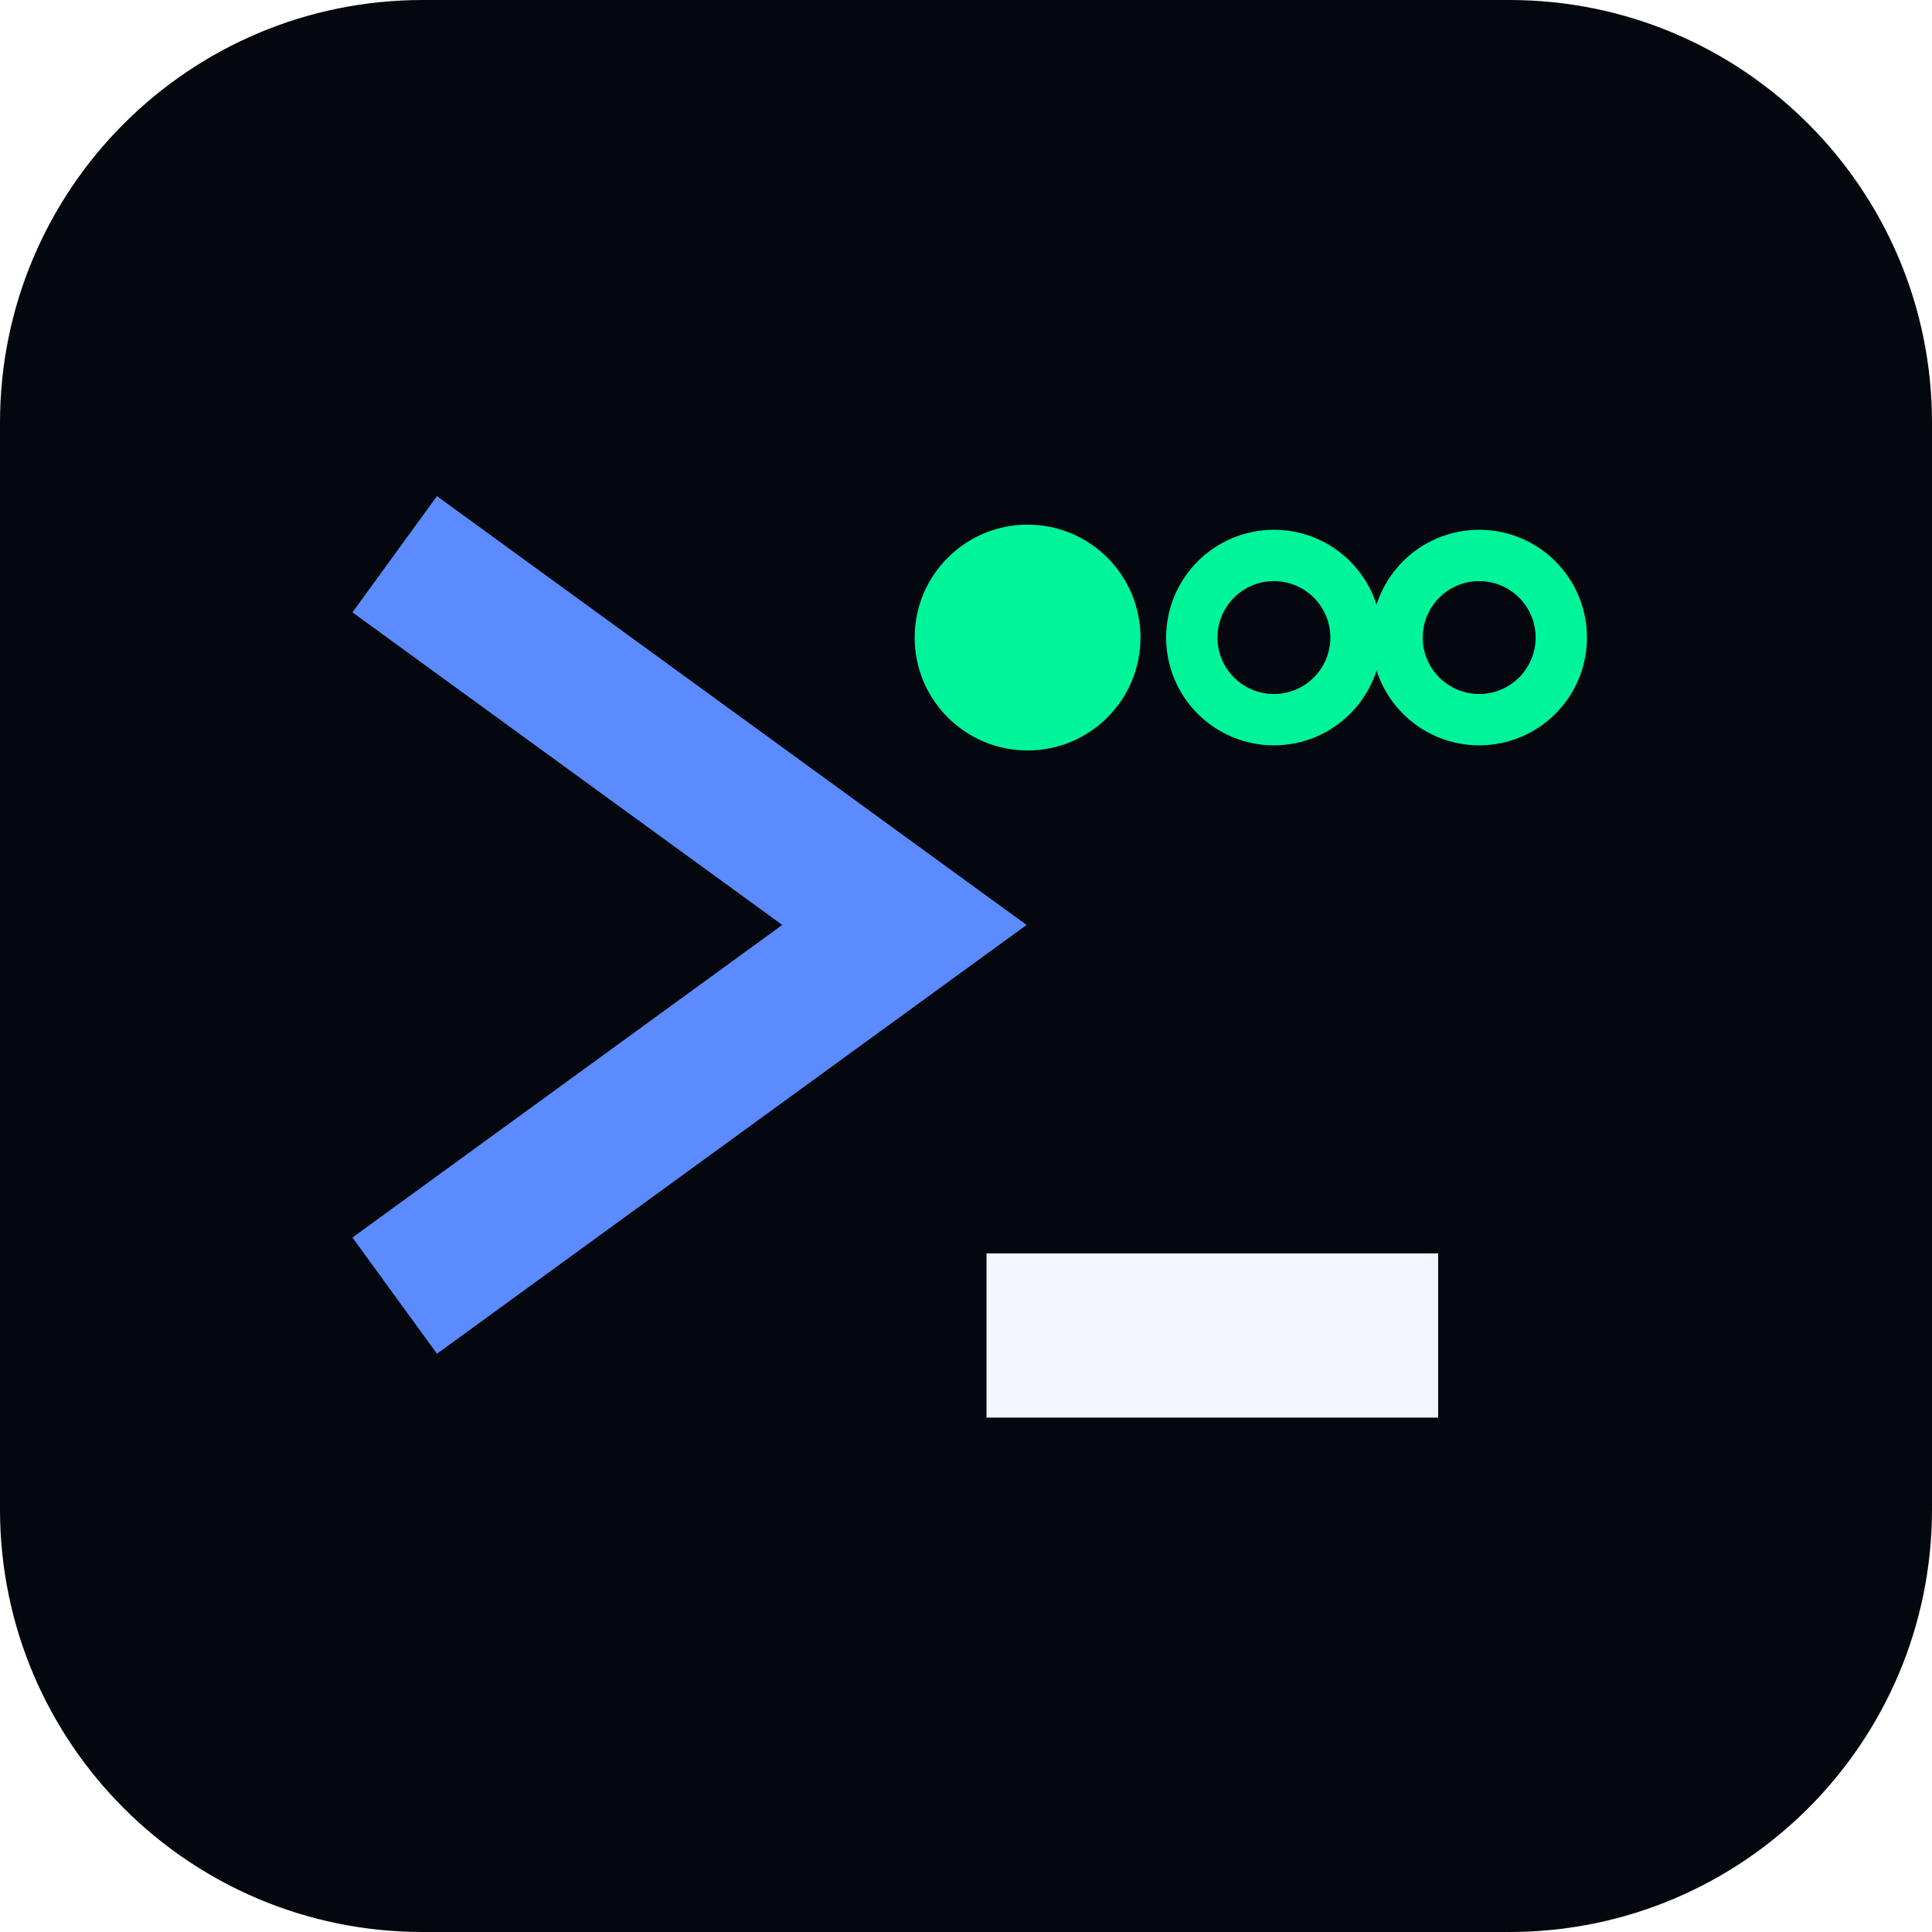
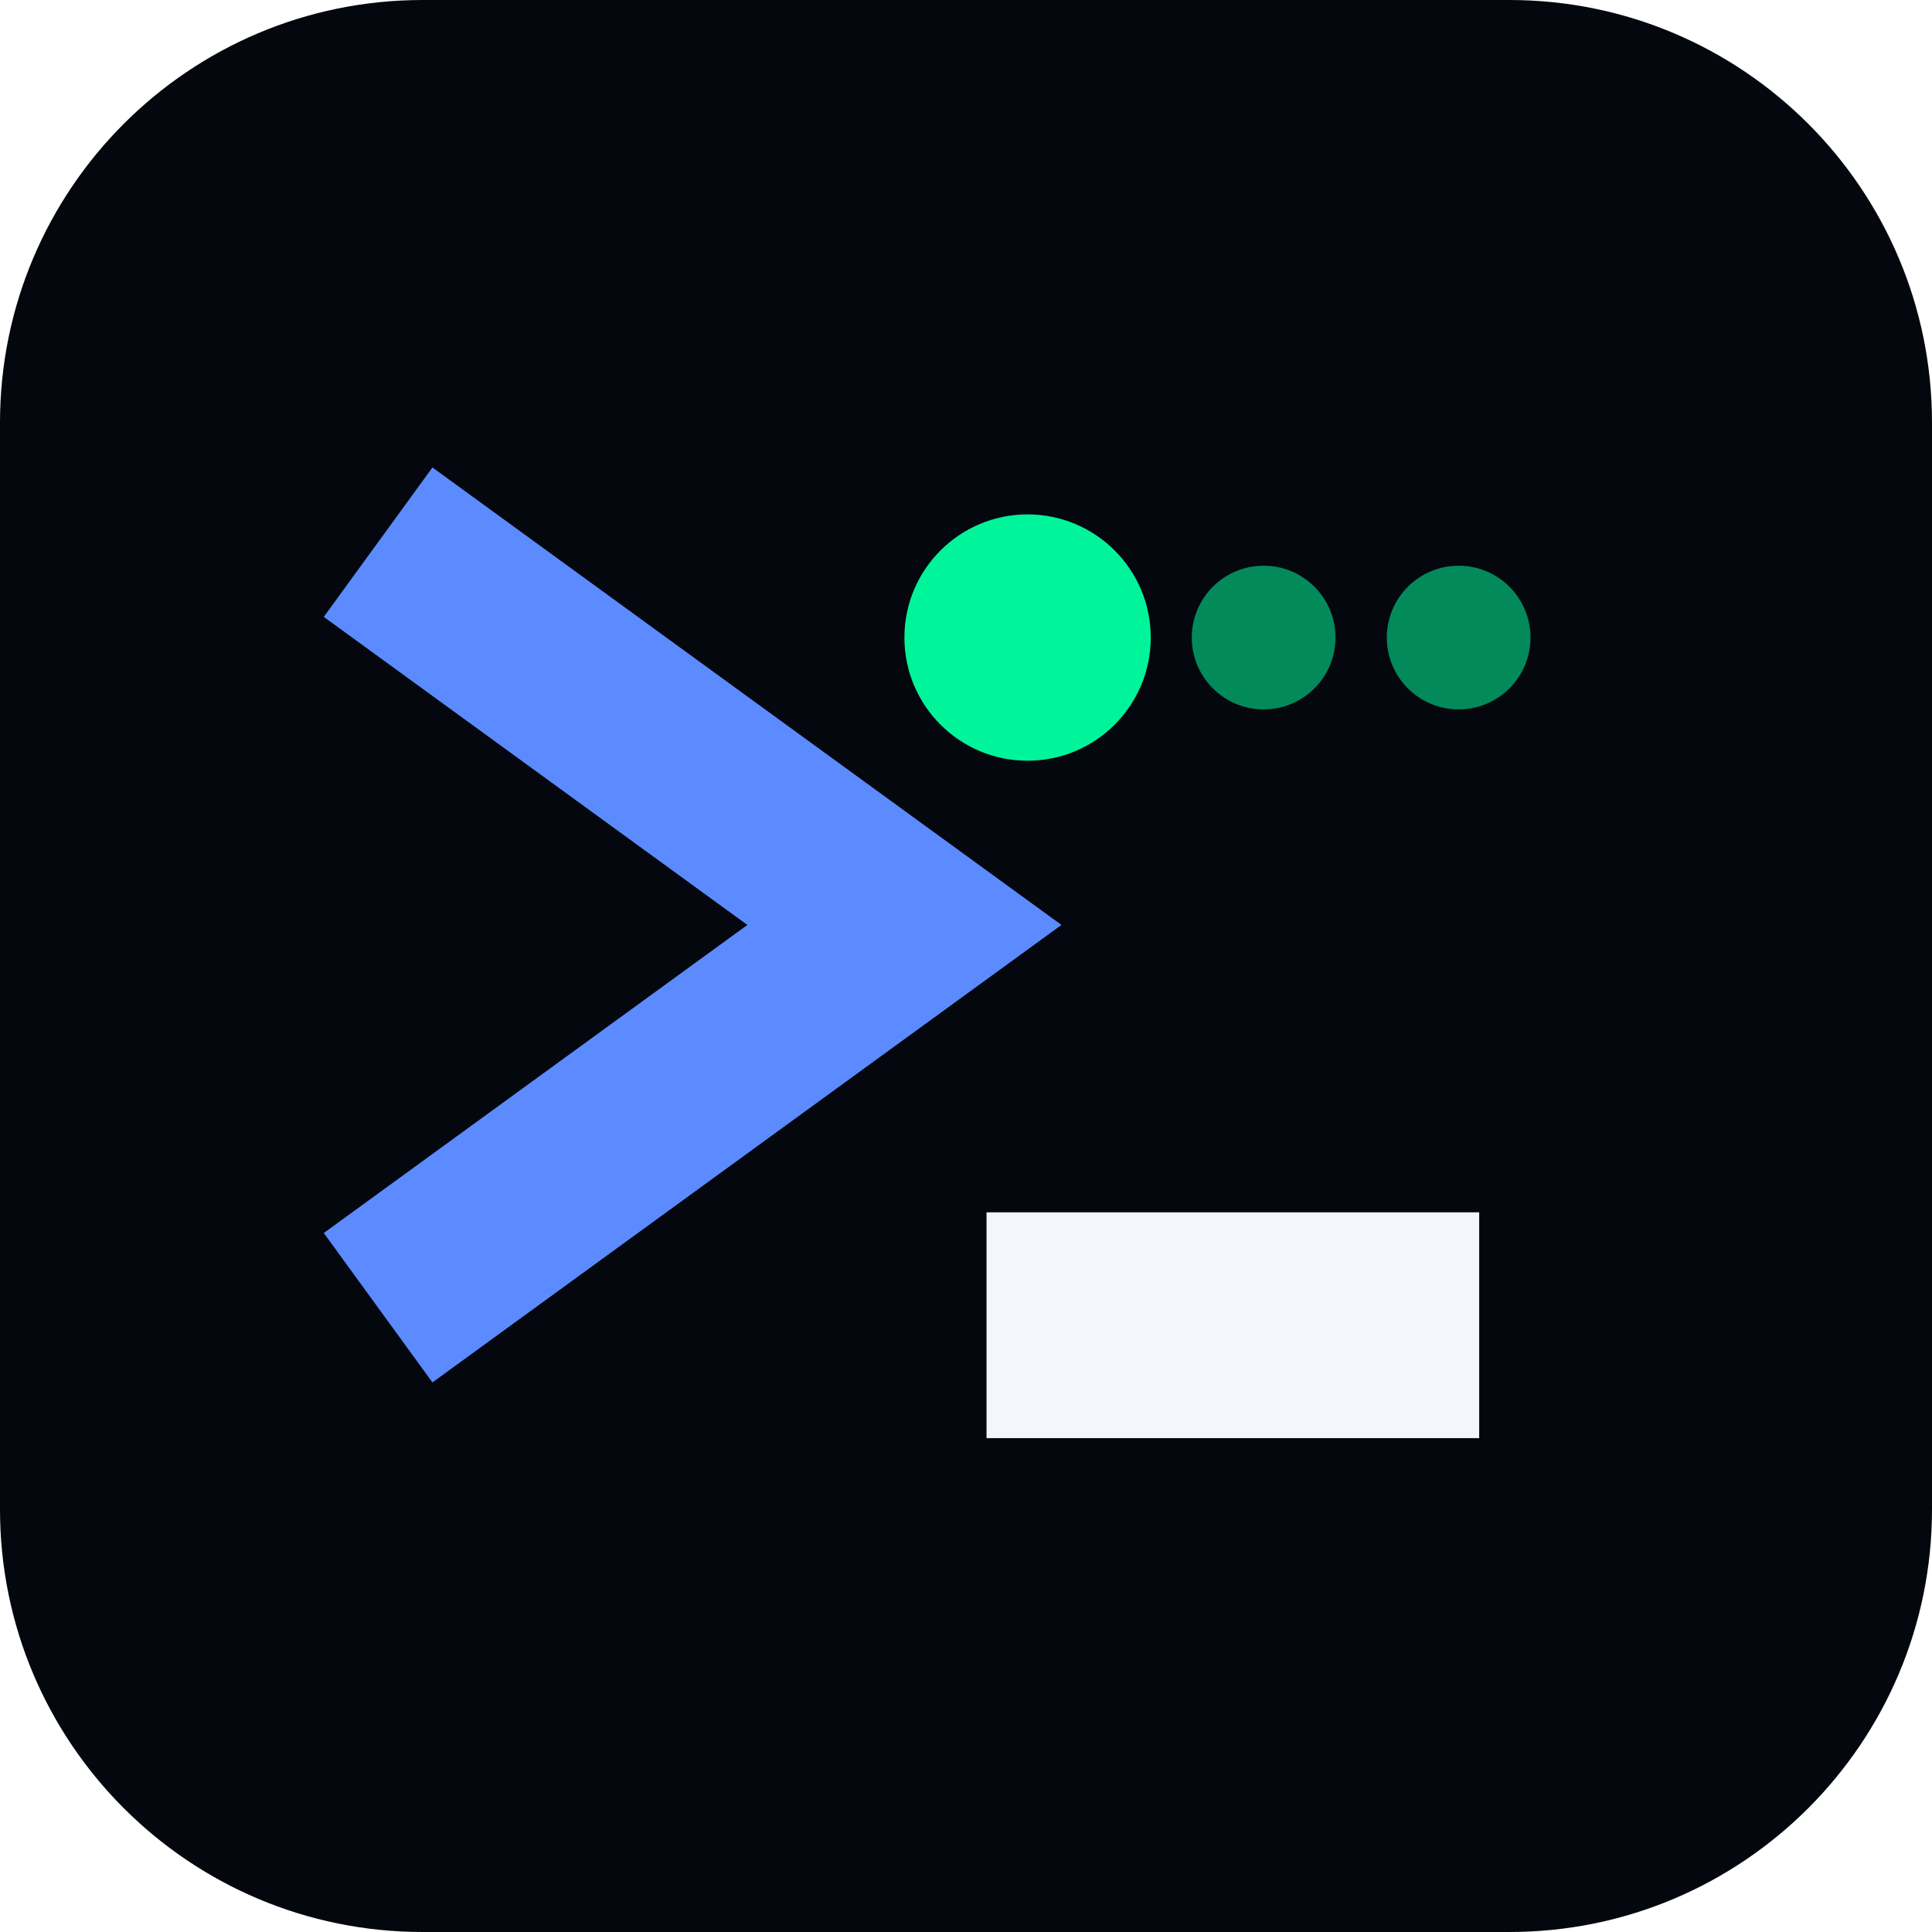
- <svg xmlns="http://www.w3.org/2000/svg" viewBox="0 0 64 64">
+ <svg xmlns="http://www.w3.org/2000/svg" viewBox="0 0 64 64" width="64" height="64">
  <rect width="64" height="64" rx="14" fill="#05070E" />
  <g transform="translate(32 32) scale(.68) translate(-33 -30)">
-     <path d="M8 12 L30 28 L8 44" fill="none" stroke="#5B8BFF" stroke-width="7" stroke-linecap="square" />
-     <rect x="34" y="44" width="22" height="8" fill="#F3F6FC" />
-     <circle cx="36" cy="14" r="5.5" fill="#00F59B" />
-     <circle cx="48" cy="14" r="4" fill="none" stroke="#00F59B" stroke-width="2.5" />
-     <circle cx="58" cy="14" r="4" fill="none" stroke="#00F59B" stroke-width="2.5" />
+     <path d="M8 12 L30 28 L8 44" fill="none" stroke="#5B8BFF" stroke-width="9" stroke-linecap="square" />
+     <rect x="34" y="42" width="24" height="11" fill="#F3F6FC" />
+     <circle cx="36" cy="14" r="6" fill="#00F59B" />
+     <circle cx="47.5" cy="14" r="3.5" fill="#00F59B" opacity=".55" />
+     <circle cx="57" cy="14" r="3.5" fill="#00F59B" opacity=".55" />
  </g>
</svg>
